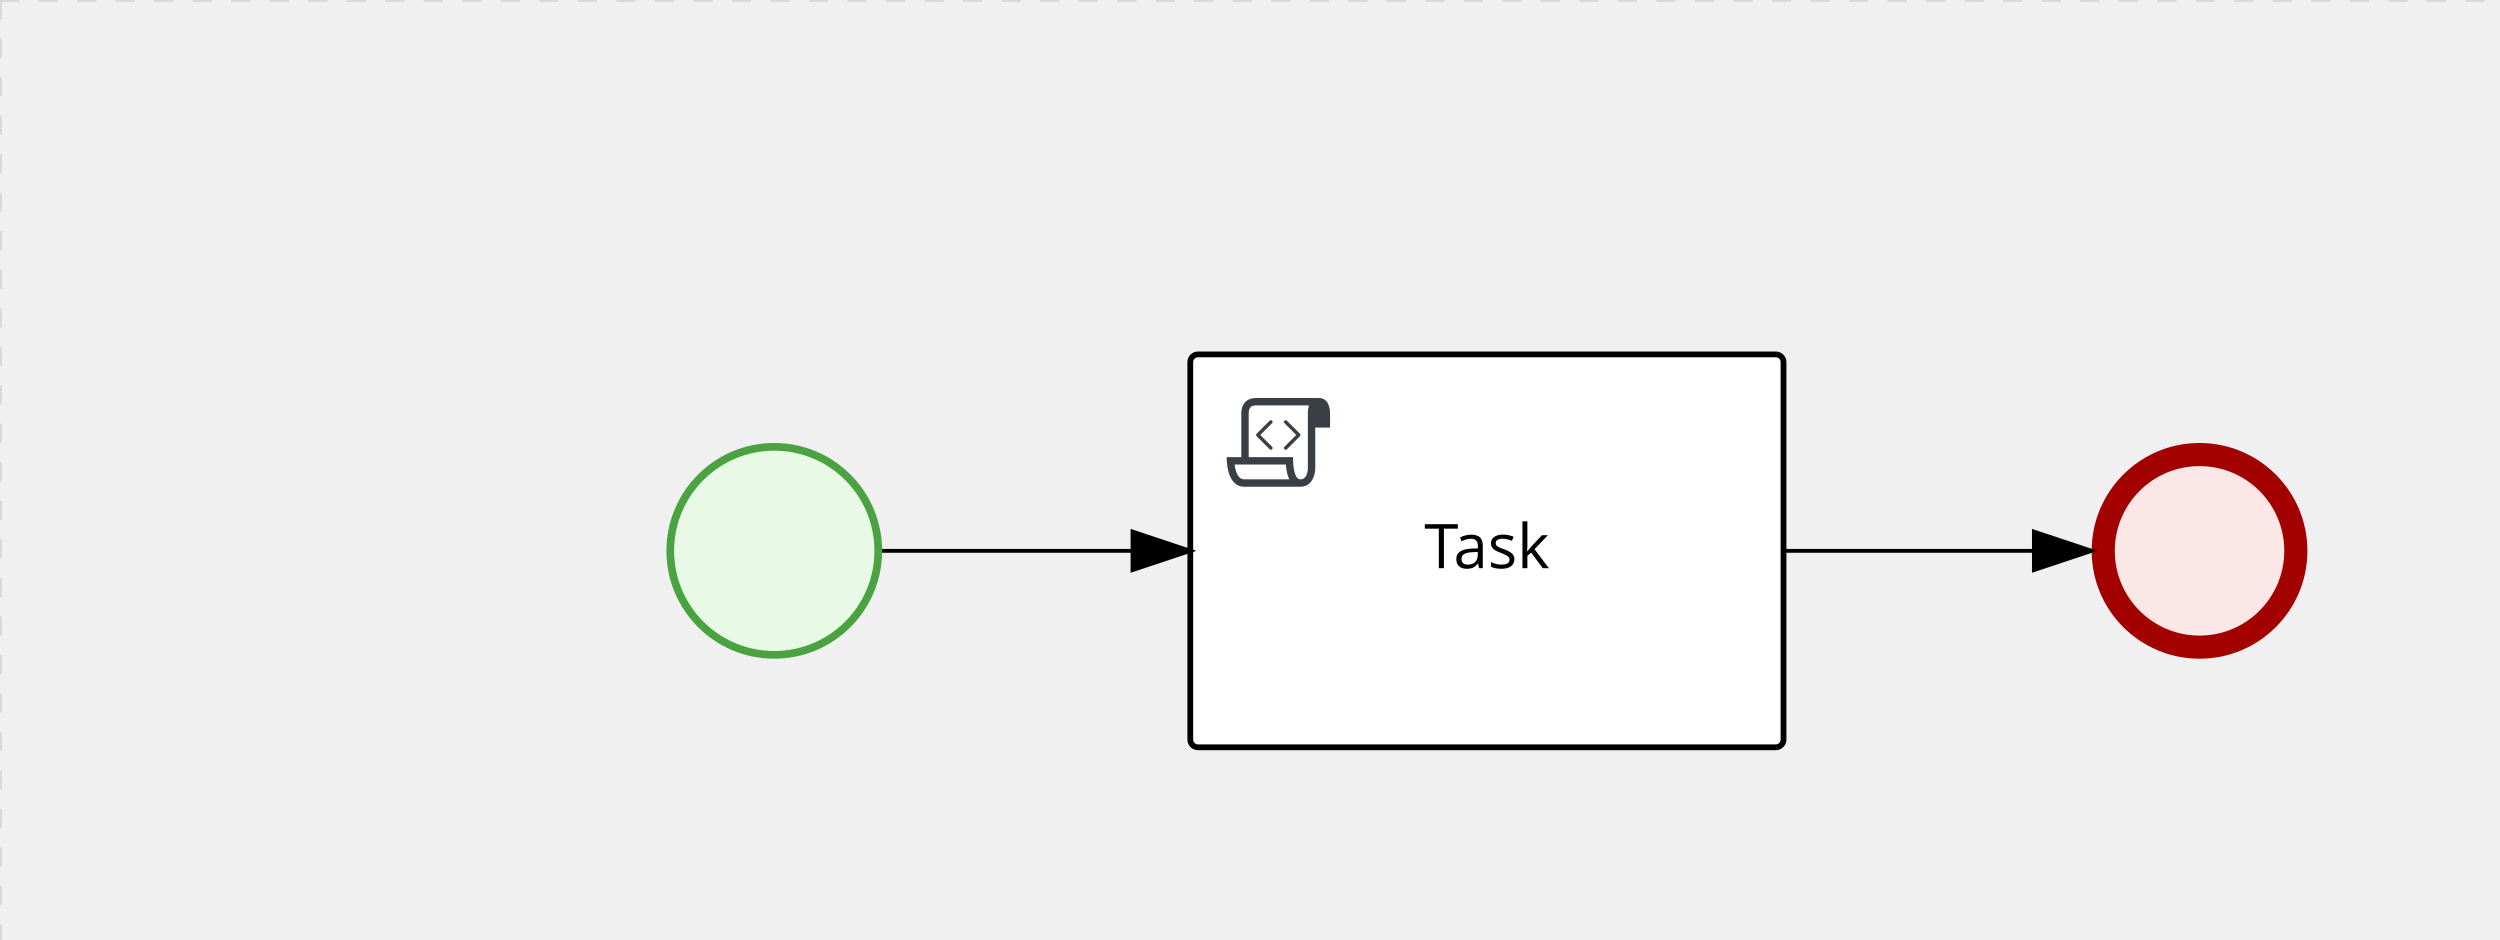
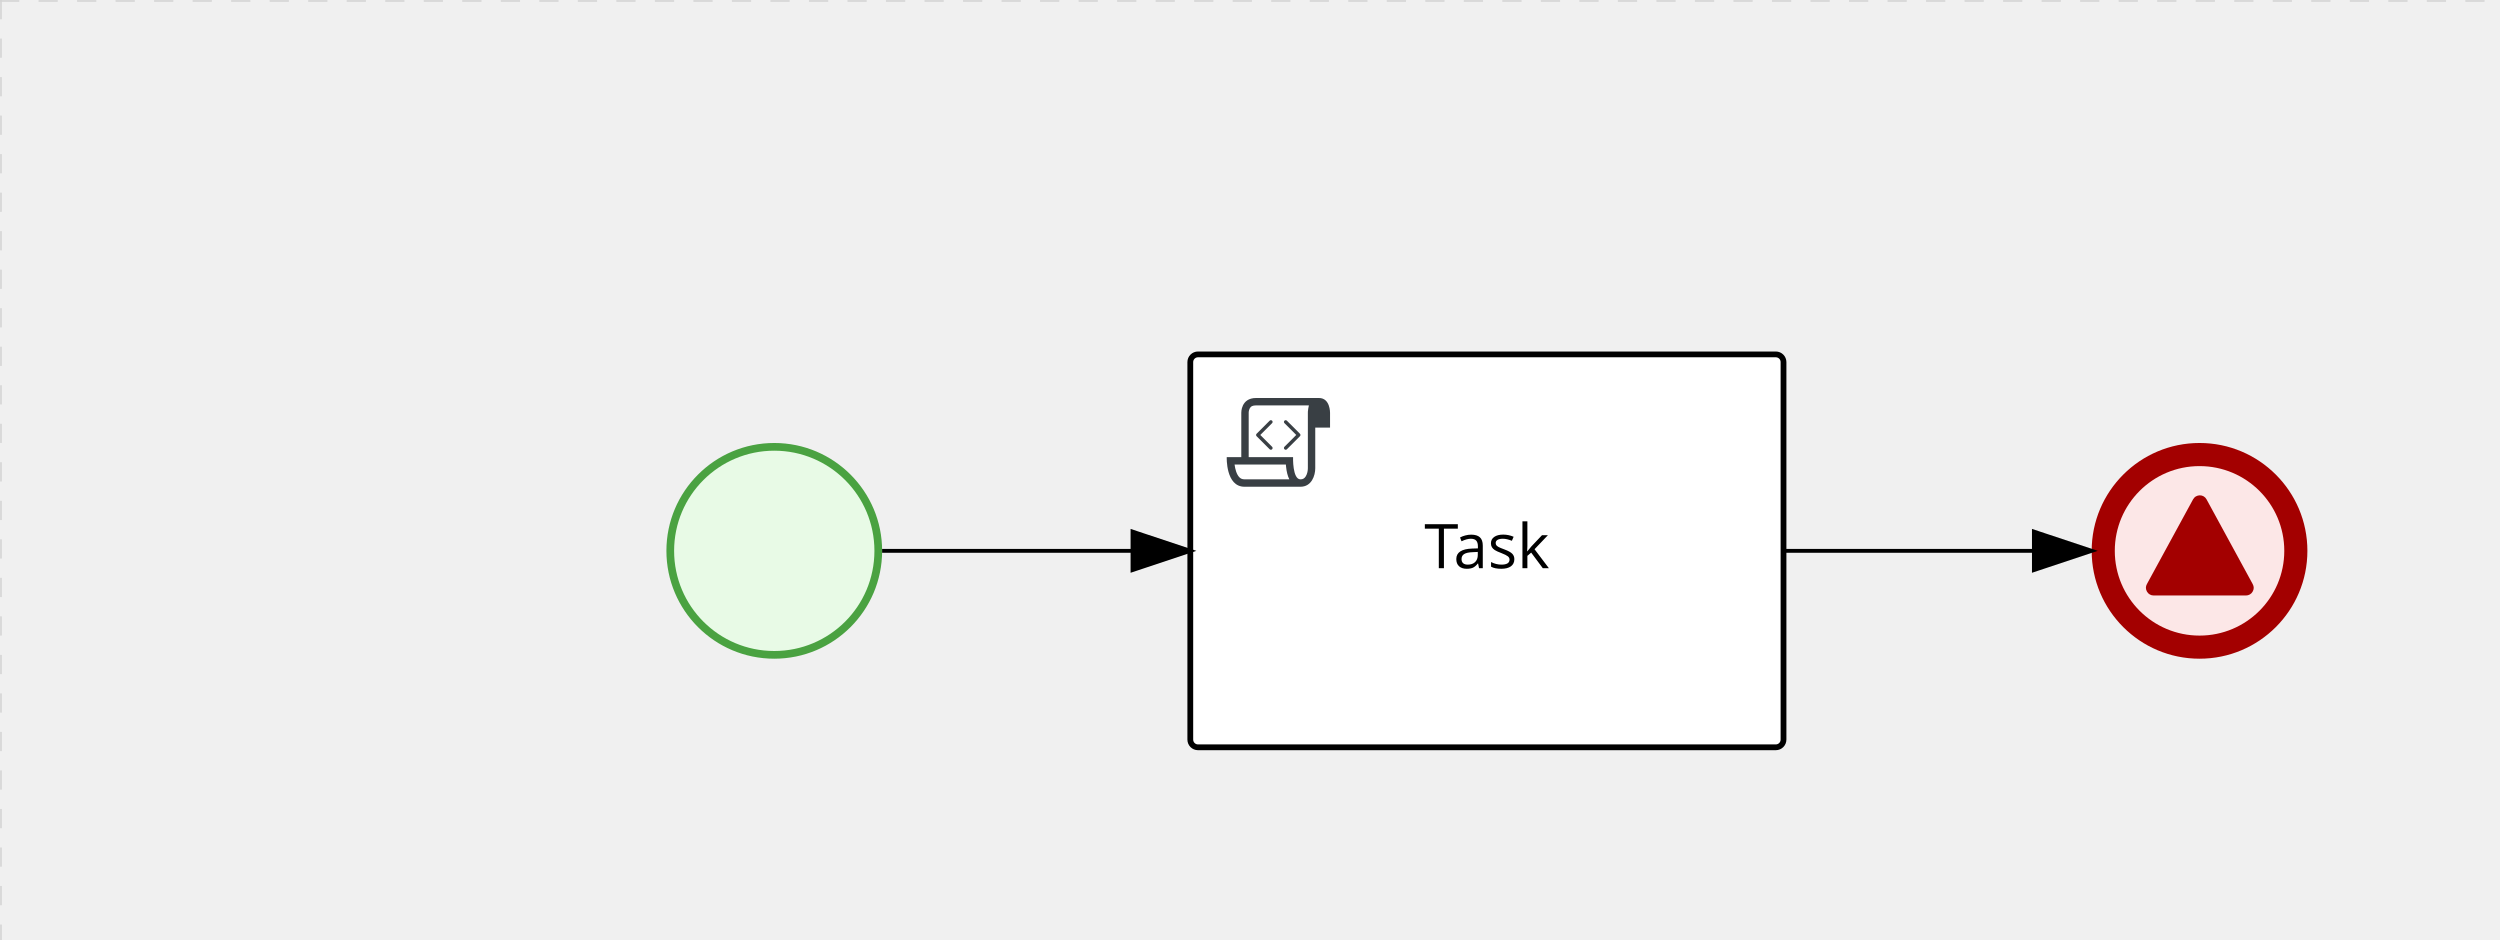
<svg xmlns="http://www.w3.org/2000/svg" version="1.1" width="649" height="244" viewBox="0 0 649 244">
  <defs />
  <g transform="matrix(1,0,0,1,0,0)">
    <g>
      <g>
        <g>
          <path fill="none" stroke="#d3d3d3" paint-order="fill stroke markers" d=" M 0 0 L 1200 0" stroke-miterlimit="10" stroke-opacity="0.8" stroke-dasharray="5" />
        </g>
        <g>
          <path fill="none" stroke="#d3d3d3" paint-order="fill stroke markers" d=" M 0 0 L 0 800" stroke-miterlimit="10" stroke-opacity="0.8" stroke-dasharray="5" />
        </g>
      </g>
      <g id="_80E350EA-86F7-42E4-B2A9-B2DE0C4E9853" bpmn2nodeid="_80E350EA-86F7-42E4-B2A9-B2DE0C4E9853" transform="matrix(1,0,0,1,173,115)">
        <g>
          <path fill="none" stroke="none" />
        </g>
        <g transform="matrix(0.125,0,0,0.125,0,0)">
          <g transform="matrix(1,0,0,1,0,0)">
            <path fill="#e8fae6" stroke="none" id="_80E350EA-86F7-42E4-B2A9-B2DE0C4E9853?shapeType=BACKGROUND" paint-order="stroke fill markers" d=" M 0 0 M 444 224 C 444 263.9 434.2 300.8 414.4 334.5 C 394.7 368.2 368 394.9 334.4 414.5 C 300.8 434.1 263.9 444 224 444 C 184.1 444 147.2 434.2 113.5 414.4 C 79.8 394.7 53.1 368 33.5 334.4 C 13.9 300.8 4 263.9 4 224 C 4 184.1 13.8 147.2 33.6 113.5 C 53.4 79.8 80.1 53.1 113.6 33.5 C 147.1 13.9 184.1 4 224 4 C 263.9 4 300.8 13.8 334.5 33.6 C 368.2 53.4 394.9 80.1 414.5 113.6 C 434.1 147.1 444 184.1 444 224 Z" />
          </g>
          <g>
            <g transform="matrix(1,0,0,1,0,0)">
              <g transform="matrix(1,0,0,1,0,0)">
                <path fill="#4aa241" stroke="none" id="_80E350EA-86F7-42E4-B2A9-B2DE0C4E9853?shapeType=BORDER&amp;renderType=FILL" paint-order="stroke fill markers" d=" M 0 0 M 224 0 C 100.3 0 0 100.3 0 224 C 0 347.7 100.3 448 224 448 C 347.7 448 448 347.7 448 224 C 448 100.3 347.7 0 224 0 Z M 0 0 M 224 432 C 109.1 432 16 338.9 16 224 C 16 109.1 109.1 16 224 16 C 338.9 16 432 109.1 432 224 C 432 338.9 338.9 432 224 432 Z" />
              </g>
            </g>
          </g>
        </g>
        <g transform="matrix(1,0,0,1,28,61)" />
      </g>
-       <g id="_C029326B-2985-410D-B95D-12C83B3E8937" bpmn2nodeid="_C029326B-2985-410D-B95D-12C83B3E8937" transform="matrix(1,0,0,1,543,115)">
-         <g>
-           <path fill="none" stroke="none" />
-         </g>
-         <g transform="matrix(0.125,0,0,0.125,0,0)">
-           <g transform="matrix(1,0,0,1,0,0)">
-             <path fill="#fce7e7" stroke="none" id="_C029326B-2985-410D-B95D-12C83B3E8937?shapeType=BACKGROUND" paint-order="stroke fill markers" d=" M 0 0 M 444 224 C 444 263.9 434.2 300.8 414.4 334.5 C 394.7 368.2 368 394.9 334.4 414.5 C 300.8 434.1 263.9 444 224 444 C 184.1 444 147.2 434.2 113.5 414.4 C 79.8 394.7 53.1 368 33.5 334.4 C 13.9 300.8 4 263.9 4 224 C 4 184.1 13.8 147.2 33.6 113.5 C 53.4 79.8 80.1 53.1 113.6 33.5 C 147.1 13.9 184.1 4 224 4 C 263.9 4 300.8 13.8 334.5 33.6 C 368.2 53.4 394.9 80.1 414.5 113.6 C 434.1 147.1 444 184.1 444 224 Z" />
-           </g>
-           <g>
-             <g transform="matrix(1,0,0,1,0,0)">
-               <g transform="matrix(1,0,0,1,0,0)">
-                 <path fill="#a30000" stroke="none" id="_C029326B-2985-410D-B95D-12C83B3E8937?shapeType=BORDER&amp;renderType=FILL" paint-order="stroke fill markers" d=" M 0 0 M 224 0 C 100.3 0 0 100.3 0 224 C 0 347.7 100.3 448 224 448 C 347.7 448 448 347.7 448 224 C 448 100.3 347.7 0 224 0 Z M 0 0 M 224 400 C 126.8 400 48 321.2 48 224 C 48 126.8 126.8 48 224 48 C 321.2 48 400 126.8 400 224 C 400 321.2 321.2 400 224 400 Z" />
-               </g>
-             </g>
-           </g>
-         </g>
-         <g transform="matrix(1,0,0,1,28,61)" />
-       </g>
-       <g transform="matrix(1,0,0,1,173,115)" />
-       <g transform="matrix(1,0,0,1,543,115)" />
      <g id="_6A800187-92FA-4F11-B668-29B0D4FE25F9" bpmn2nodeid="_6A800187-92FA-4F11-B668-29B0D4FE25F9" transform="matrix(1,0,0,1,309,92)">
        <g>
          <path fill="none" stroke="none" />
        </g>
        <g transform="matrix(1,0,0,1,0,0)">
          <path fill="#ffffff" stroke="none" id="_6A800187-92FA-4F11-B668-29B0D4FE25F9?shapeType=BACKGROUND" paint-order="stroke fill markers" d=" M 2 0 L 152 0 L 152 0 A 2 2 0 0 1 154 2 L 154 100 L 154 100 A 2 2 0 0 1 152 102 L 2 102 L 2 102 A 2 2 0 0 1 0 100 L 0 2 L 0 2 A 2 2 0 0 1 2 0 Z" />
        </g>
        <g transform="matrix(1,0,0,1,0,0)">
-           <path fill="none" stroke="rgb(0,0,0)" id="_6A800187-92FA-4F11-B668-29B0D4FE25F9?shapeType=BORDER&amp;renderType=STROKE" paint-order="fill stroke markers" d=" M 2 0 L 152 0 L 152 0 A 2 2 0 0 1 154 2 L 154 100 L 154 100 A 2 2 0 0 1 152 102 L 2 102 L 2 102 A 2 2 0 0 1 0 100 L 0 2 L 0 2 A 2 2 0 0 1 2 0 Z" stroke-miterlimit="10" stroke-width="1.5" stroke-dasharray="" />
+           <path fill="none" stroke="#000000" id="_6A800187-92FA-4F11-B668-29B0D4FE25F9?shapeType=BORDER&amp;renderType=STROKE" paint-order="fill stroke markers" d=" M 2 0 L 152 0 L 152 0 A 2 2 0 0 1 154 2 L 154 100 L 154 100 A 2 2 0 0 1 152 102 L 2 102 L 2 102 A 2 2 0 0 1 0 100 L 0 2 L 0 2 A 2 2 0 0 1 2 0 Z" stroke-miterlimit="10" stroke-width="1.5" stroke-dasharray="" />
        </g>
        <g>
          <g transform="matrix(0.06,0,0,0.06,9.4,9.4)">
            <g transform="matrix(1,0,0,1,0,0)">
              <path fill="#393f44" stroke="none" id="_6A800187-92FA-4F11-B668-29B0D4FE25F9undefined" paint-order="stroke fill markers" d=" M 0 0 M 197.3 130.2 C 194.4 127.3 189.6 127.3 186.7 130.2 L 130.2 186.7 C 127.3 189.6 127.3 194.4 130.2 197.3 L 186.7 253.8 C 188.1 255.3 190.1 256 192 256 C 193.9 256 195.9 255.3 197.3 253.7 C 200.2 250.8 200.2 246 197.3 243.1 L 146.2 192 L 197.3 140.8 C 200.2 137.9 200.2 133.1 197.3 130.2 Z" />
            </g>
            <g transform="matrix(1,0,0,1,0,0)">
              <path fill="#393f44" stroke="none" id="_6A800187-92FA-4F11-B668-29B0D4FE25F9undefined" paint-order="stroke fill markers" d=" M 0 0 M 261.3 130.2 C 258.4 127.3 253.6 127.3 250.7 130.2 C 247.8 133.1 247.8 137.9 250.7 140.8 L 301.8 191.9 L 250.7 243 C 247.8 245.9 247.8 250.7 250.7 253.6 C 252.1 255.3 254.1 256 256 256 C 257.9 256 259.9 255.3 261.3 253.8 L 317.8 197.3 C 320.7 194.4 320.7 189.6 317.8 186.7 L 261.3 130.2 Z" />
            </g>
            <g transform="matrix(1,0,0,1,0,0)">
              <path fill="#393f44" stroke="none" id="_6A800187-92FA-4F11-B668-29B0D4FE25F9undefined" paint-order="stroke fill markers" d=" M 0 0 M 400 32 C 400 32 152.8 32 128 32 C 62 32 64 96 64 96 L 64 288 L 1 288 C 1 288 -4 416 78 416 L 320 416 C 368 416 384 368 384 336 C 384 314.2 384 224.4 384 160 L 448 160 L 448 96 C 448 96 449 32 400 32 Z M 0 0 M 78 383.9 C 68.5 383.9 61.6 381.1 55.5 374.9 C 43.4 362.4 37.5 339.6 34.9 320 L 256.9 320 C 257.1 322.7 257.3 325.4 257.6 328.2 C 260 351.6 264.7 370.1 271.9 383.9 L 78 383.9 L 78 383.9 Z M 0 0 M 352 336 C 352 345.9 349.6 360.3 342.9 371 C 337.2 380.1 330.4 384 320 384 C 285 384 288 288 288 288 L 96 288 L 96 96 L 96 95.9 L 96 95.1 C 96 90.6 97.6 78.3 104.7 71.2 C 106.5 69.4 111.9 64 128 64 L 356.5 64 C 354.4 72.8 352.8 81.8 352.2 89.9 C 352.2 90.5 352.1 91.1 352.1 91.7 C 352.1 92 352.1 92.3 352.1 92.6 C 352 94.8 352 96 352 96 L 352 160 L 352 336 Z" />
            </g>
          </g>
        </g>
        <g transform="matrix(1,0,0,1,60.75,43.5)">
          <text fill="#000000" stroke="none" font-family="Open Sans" font-size="12pt" font-style="normal" font-weight="normal" text-decoration="normal" x="16.25" y="12" text-anchor="middle" dominant-baseline="alphabetic">Task</text>
        </g>
      </g>
+       <g id="_8528A569-C77B-4962-B52F-69DA6E6BD58F" bpmn2nodeid="_8528A569-C77B-4962-B52F-69DA6E6BD58F">
+         <g>
+           <path fill="none" stroke="#000000" paint-order="fill stroke markers" d=" M 229 143 L 294 143" stroke-miterlimit="10" stroke-dasharray="" />
+         </g>
+         <g transform="matrix(1,0,0,1,229,143)" />
+         <g transform="matrix(6.123233995736766e-17,1,-1,6.123233995736766e-17,309,138)">
+           <path fill="#000000" stroke="#000000" paint-order="fill stroke markers" d=" M 10 15 L 0 15 L 5 0 Z" stroke-miterlimit="10" stroke-dasharray="" />
+         </g>
+         <g transform="matrix(1,0,0,1,229,133)" />
+       </g>
+       <g transform="matrix(1,0,0,1,173,115)" />
+       <g transform="matrix(1,0,0,1,309,92)" />
+       <g id="_C029326B-2985-410D-B95D-12C83B3E8937" bpmn2nodeid="_C029326B-2985-410D-B95D-12C83B3E8937" transform="matrix(1,0,0,1,543,115)">
+         <g>
+           <path fill="none" stroke="none" />
+         </g>
+         <g transform="matrix(0.125,0,0,0.125,0,0)">
+           <g transform="matrix(1,0,0,1,0,0)">
+             <path fill="#fce7e7" stroke="none" id="_C029326B-2985-410D-B95D-12C83B3E8937?shapeType=BACKGROUND" paint-order="stroke fill markers" d=" M 0 0 M 444 224 C 444 263.9 434.2 300.8 414.4 334.5 C 394.7 368.2 368 394.9 334.4 414.5 C 300.8 434.1 263.9 444 224 444 C 184.1 444 147.2 434.2 113.5 414.4 C 79.8 394.7 53.1 368 33.5 334.4 C 13.9 300.8 4 263.9 4 224 C 4 184.1 13.8 147.2 33.6 113.5 C 53.4 79.8 80.1 53.1 113.6 33.5 C 147.1 13.9 184.1 4 224 4 C 263.9 4 300.8 13.8 334.5 33.6 C 368.2 53.4 394.9 80.1 414.5 113.6 C 434.1 147.1 444 184.1 444 224 Z" />
+           </g>
+           <g>
+             <g transform="matrix(1,0,0,1,0,0)">
+               <g transform="matrix(1,0,0,1,0,0)">
+                 <path fill="rgb(163,0,0)" stroke="none" id="_C029326B-2985-410D-B95D-12C83B3E8937?shapeType=BORDER&amp;renderType=FILL" paint-order="stroke fill markers" d=" M 0 0 M 224 0 C 100.3 0 0 100.3 0 224 C 0 347.7 100.3 448 224 448 C 347.7 448 448 347.7 448 224 C 448 100.3 347.7 0 224 0 Z M 0 0 M 224 400 C 126.8 400 48 321.2 48 224 C 48 126.8 126.8 48 224 48 C 321.2 48 400 126.8 400 224 C 400 321.2 321.2 400 224 400 Z" />
+               </g>
+             </g>
+           </g>
+           <g>
+             <g transform="matrix(1,0,0,1,0,0)">
+               <g transform="matrix(1,0,0,1,0,0)">
+                 <path fill="#a30000" stroke="none" id="_C029326B-2985-410D-B95D-12C83B3E8937undefined" paint-order="stroke fill markers" d=" M 0 0 M 224.6 108.7 C 221.7 108.7 219 109.5 216.5 110.9 C 214 112.3 212.1 114.5 210.6 117 L 114.7 293 C 111.8 298.2 111.9 303.5 114.9 308.8 C 116.3 311.2 118.2 313.2 120.7 314.6 C 123.1 316 125.8 316.7 128.7 316.7 L 320.5 316.7 C 323.4 316.7 325.9 316 328.4 314.6 C 330.9 313.2 332.8 311.3 334.2 308.8 C 337.3 303.6 337.3 298.3 334.4 293 L 238.5 117 C 237.1 114.4 235.2 112.4 232.7 110.9 C 230.2 109.4 227.5 108.7 224.6 108.7 L 224.6 108.7 Z" />
+               </g>
+             </g>
+           </g>
+         </g>
+         <g transform="matrix(1,0,0,1,28,61)" />
+       </g>
      <g id="_AA55794C-360D-4A59-881A-8FE433CEC6F4" bpmn2nodeid="_AA55794C-360D-4A59-881A-8FE433CEC6F4">
        <g>
          <path fill="none" stroke="#000000" paint-order="fill stroke markers" d=" M 463 143 L 528 143" stroke-miterlimit="10" stroke-dasharray="" />
        </g>
        <g transform="matrix(1,0,0,1,463,143)" />
        <g transform="matrix(6.123233995736766e-17,1,-1,6.123233995736766e-17,543,138)">
          <path fill="#000000" stroke="#000000" paint-order="fill stroke markers" d=" M 10 15 L 0 15 L 5 0 Z" stroke-miterlimit="10" stroke-dasharray="" />
        </g>
        <g transform="matrix(1,0,0,1,463,133)" />
      </g>
-       <g id="_8528A569-C77B-4962-B52F-69DA6E6BD58F" bpmn2nodeid="_8528A569-C77B-4962-B52F-69DA6E6BD58F">
-         <g>
-           <path fill="none" stroke="#000000" paint-order="fill stroke markers" d=" M 229 143 L 294 143" stroke-miterlimit="10" stroke-dasharray="" />
-         </g>
-         <g transform="matrix(1,0,0,1,229,143)" />
-         <g transform="matrix(6.123233995736766e-17,1,-1,6.123233995736766e-17,309,138)">
-           <path fill="#000000" stroke="#000000" paint-order="fill stroke markers" d=" M 10 15 L 0 15 L 5 0 Z" stroke-miterlimit="10" stroke-dasharray="" />
-         </g>
-         <g transform="matrix(1,0,0,1,229,133)" />
-       </g>
-       <g transform="matrix(1,0,0,1,309,92)" />
+       <g transform="matrix(1,0,0,1,543,115)" />
    </g>
  </g>
</svg>
